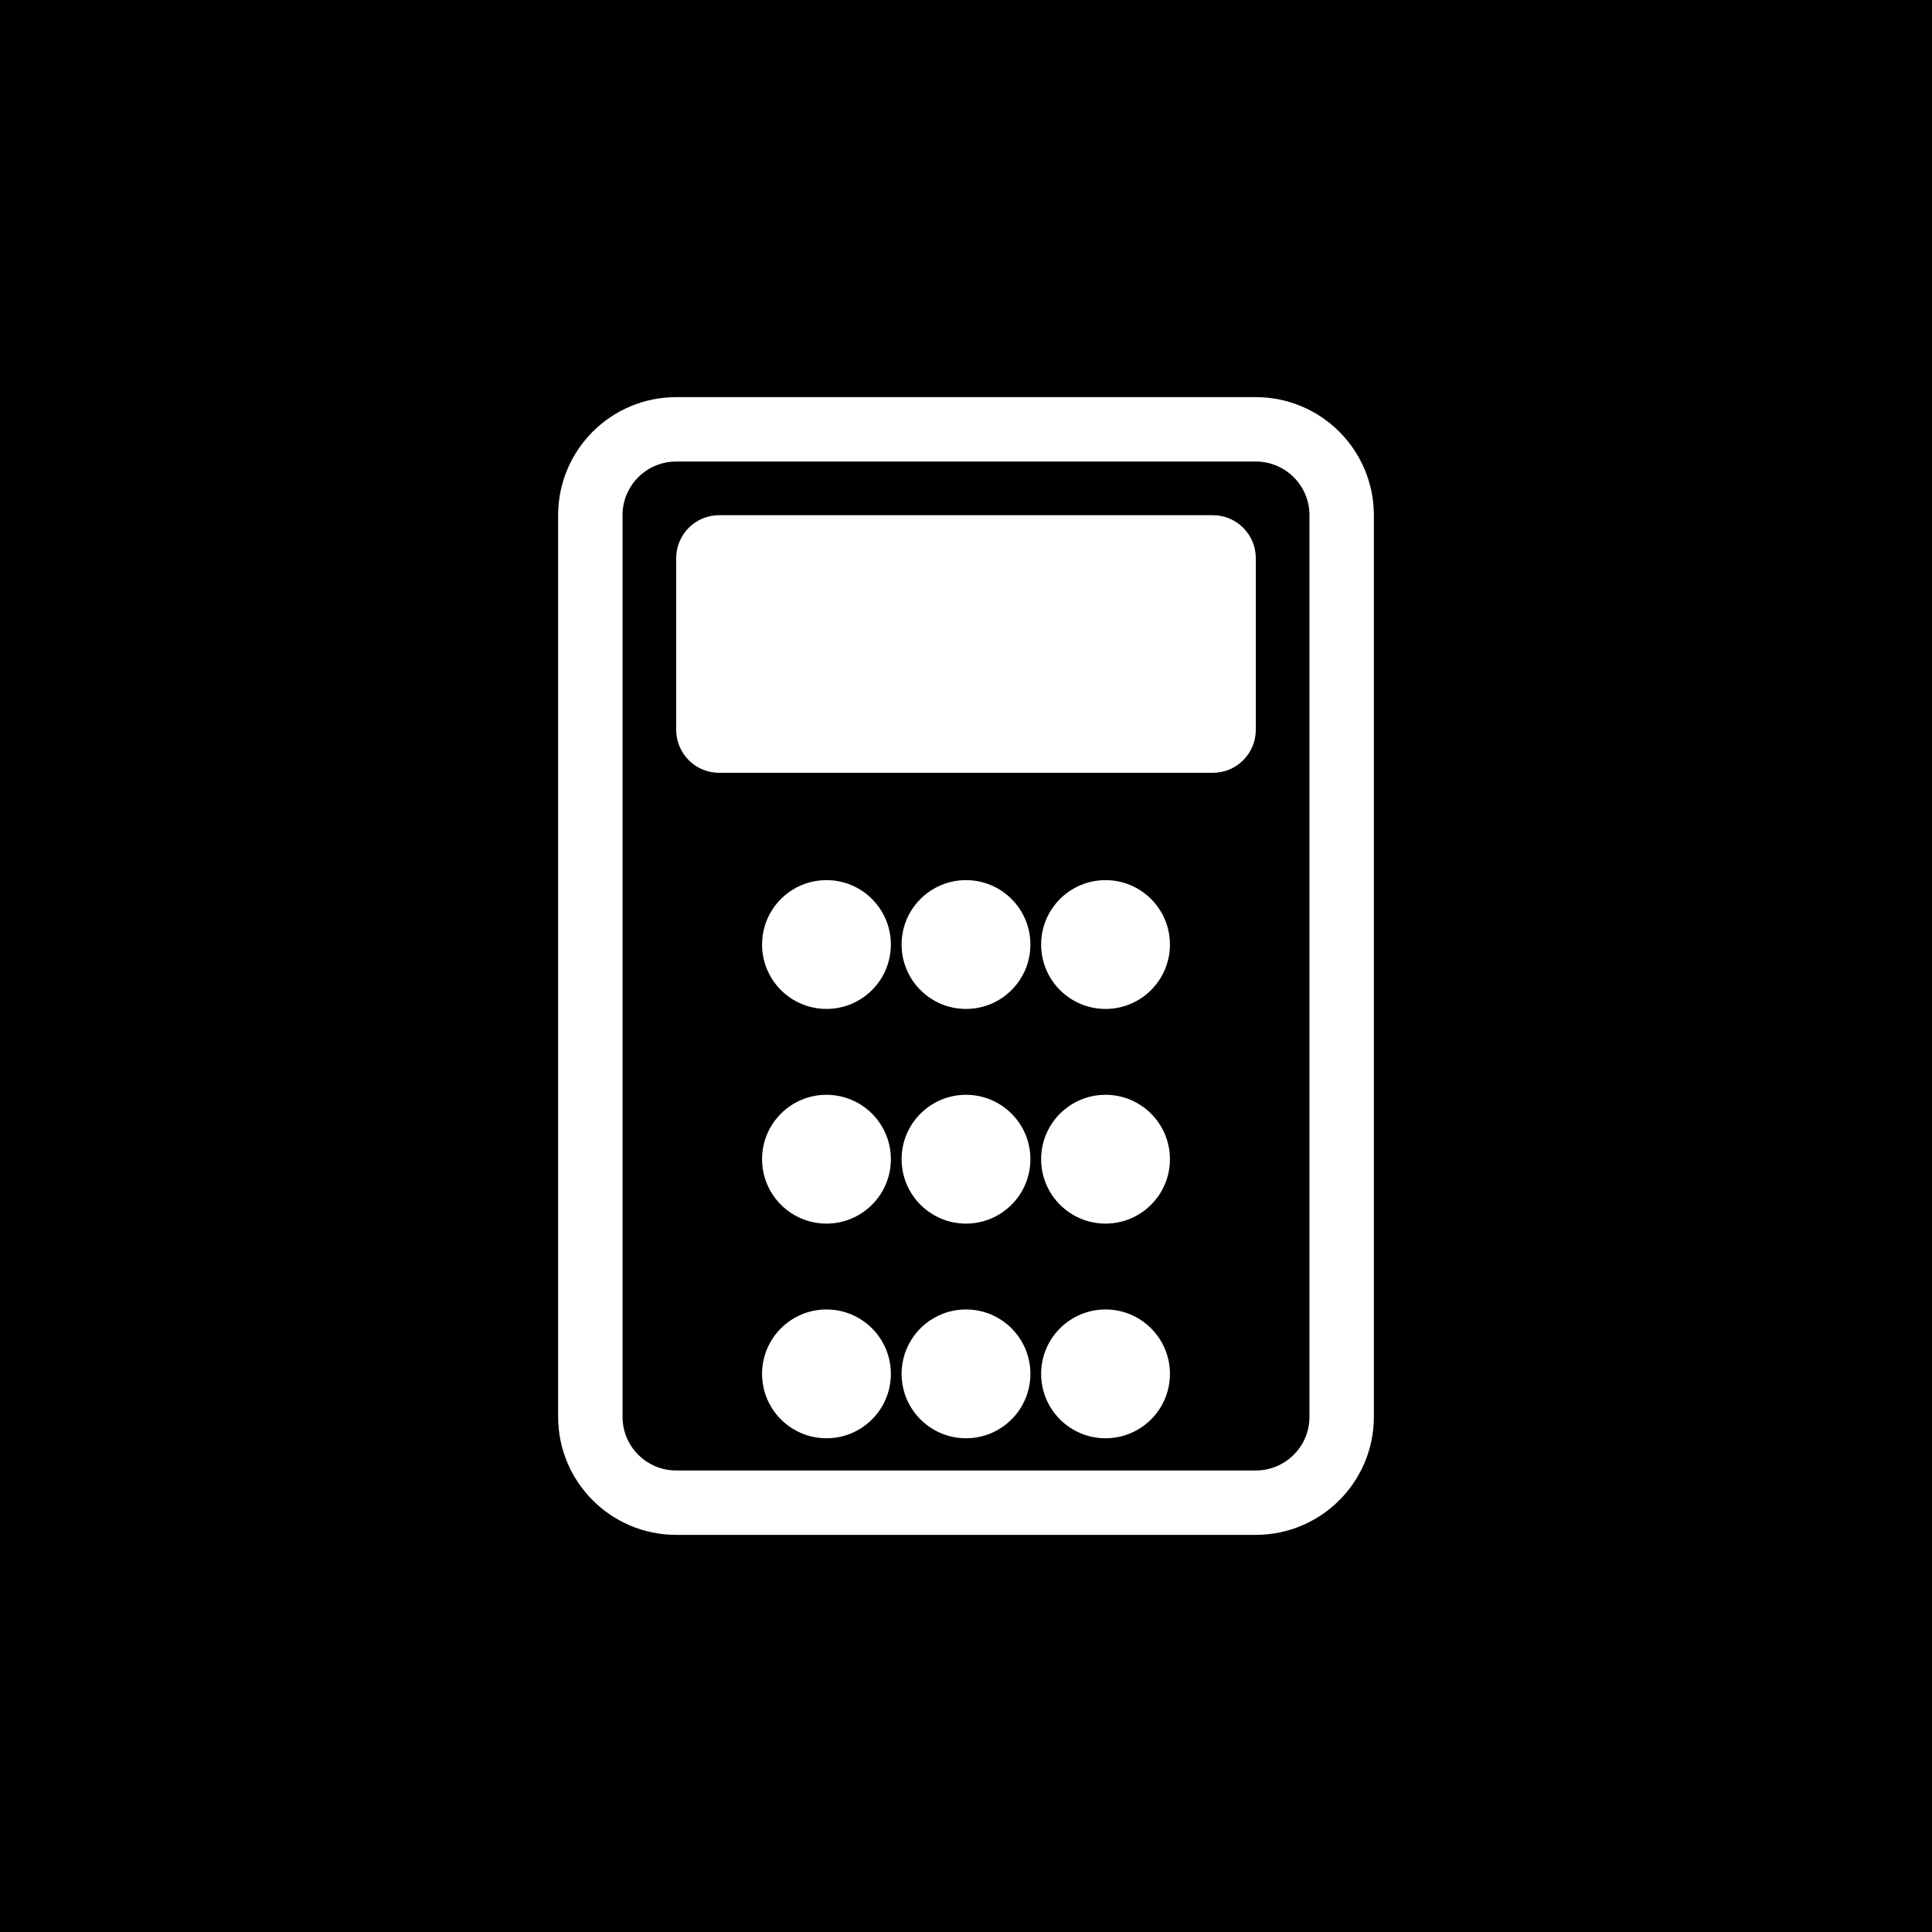
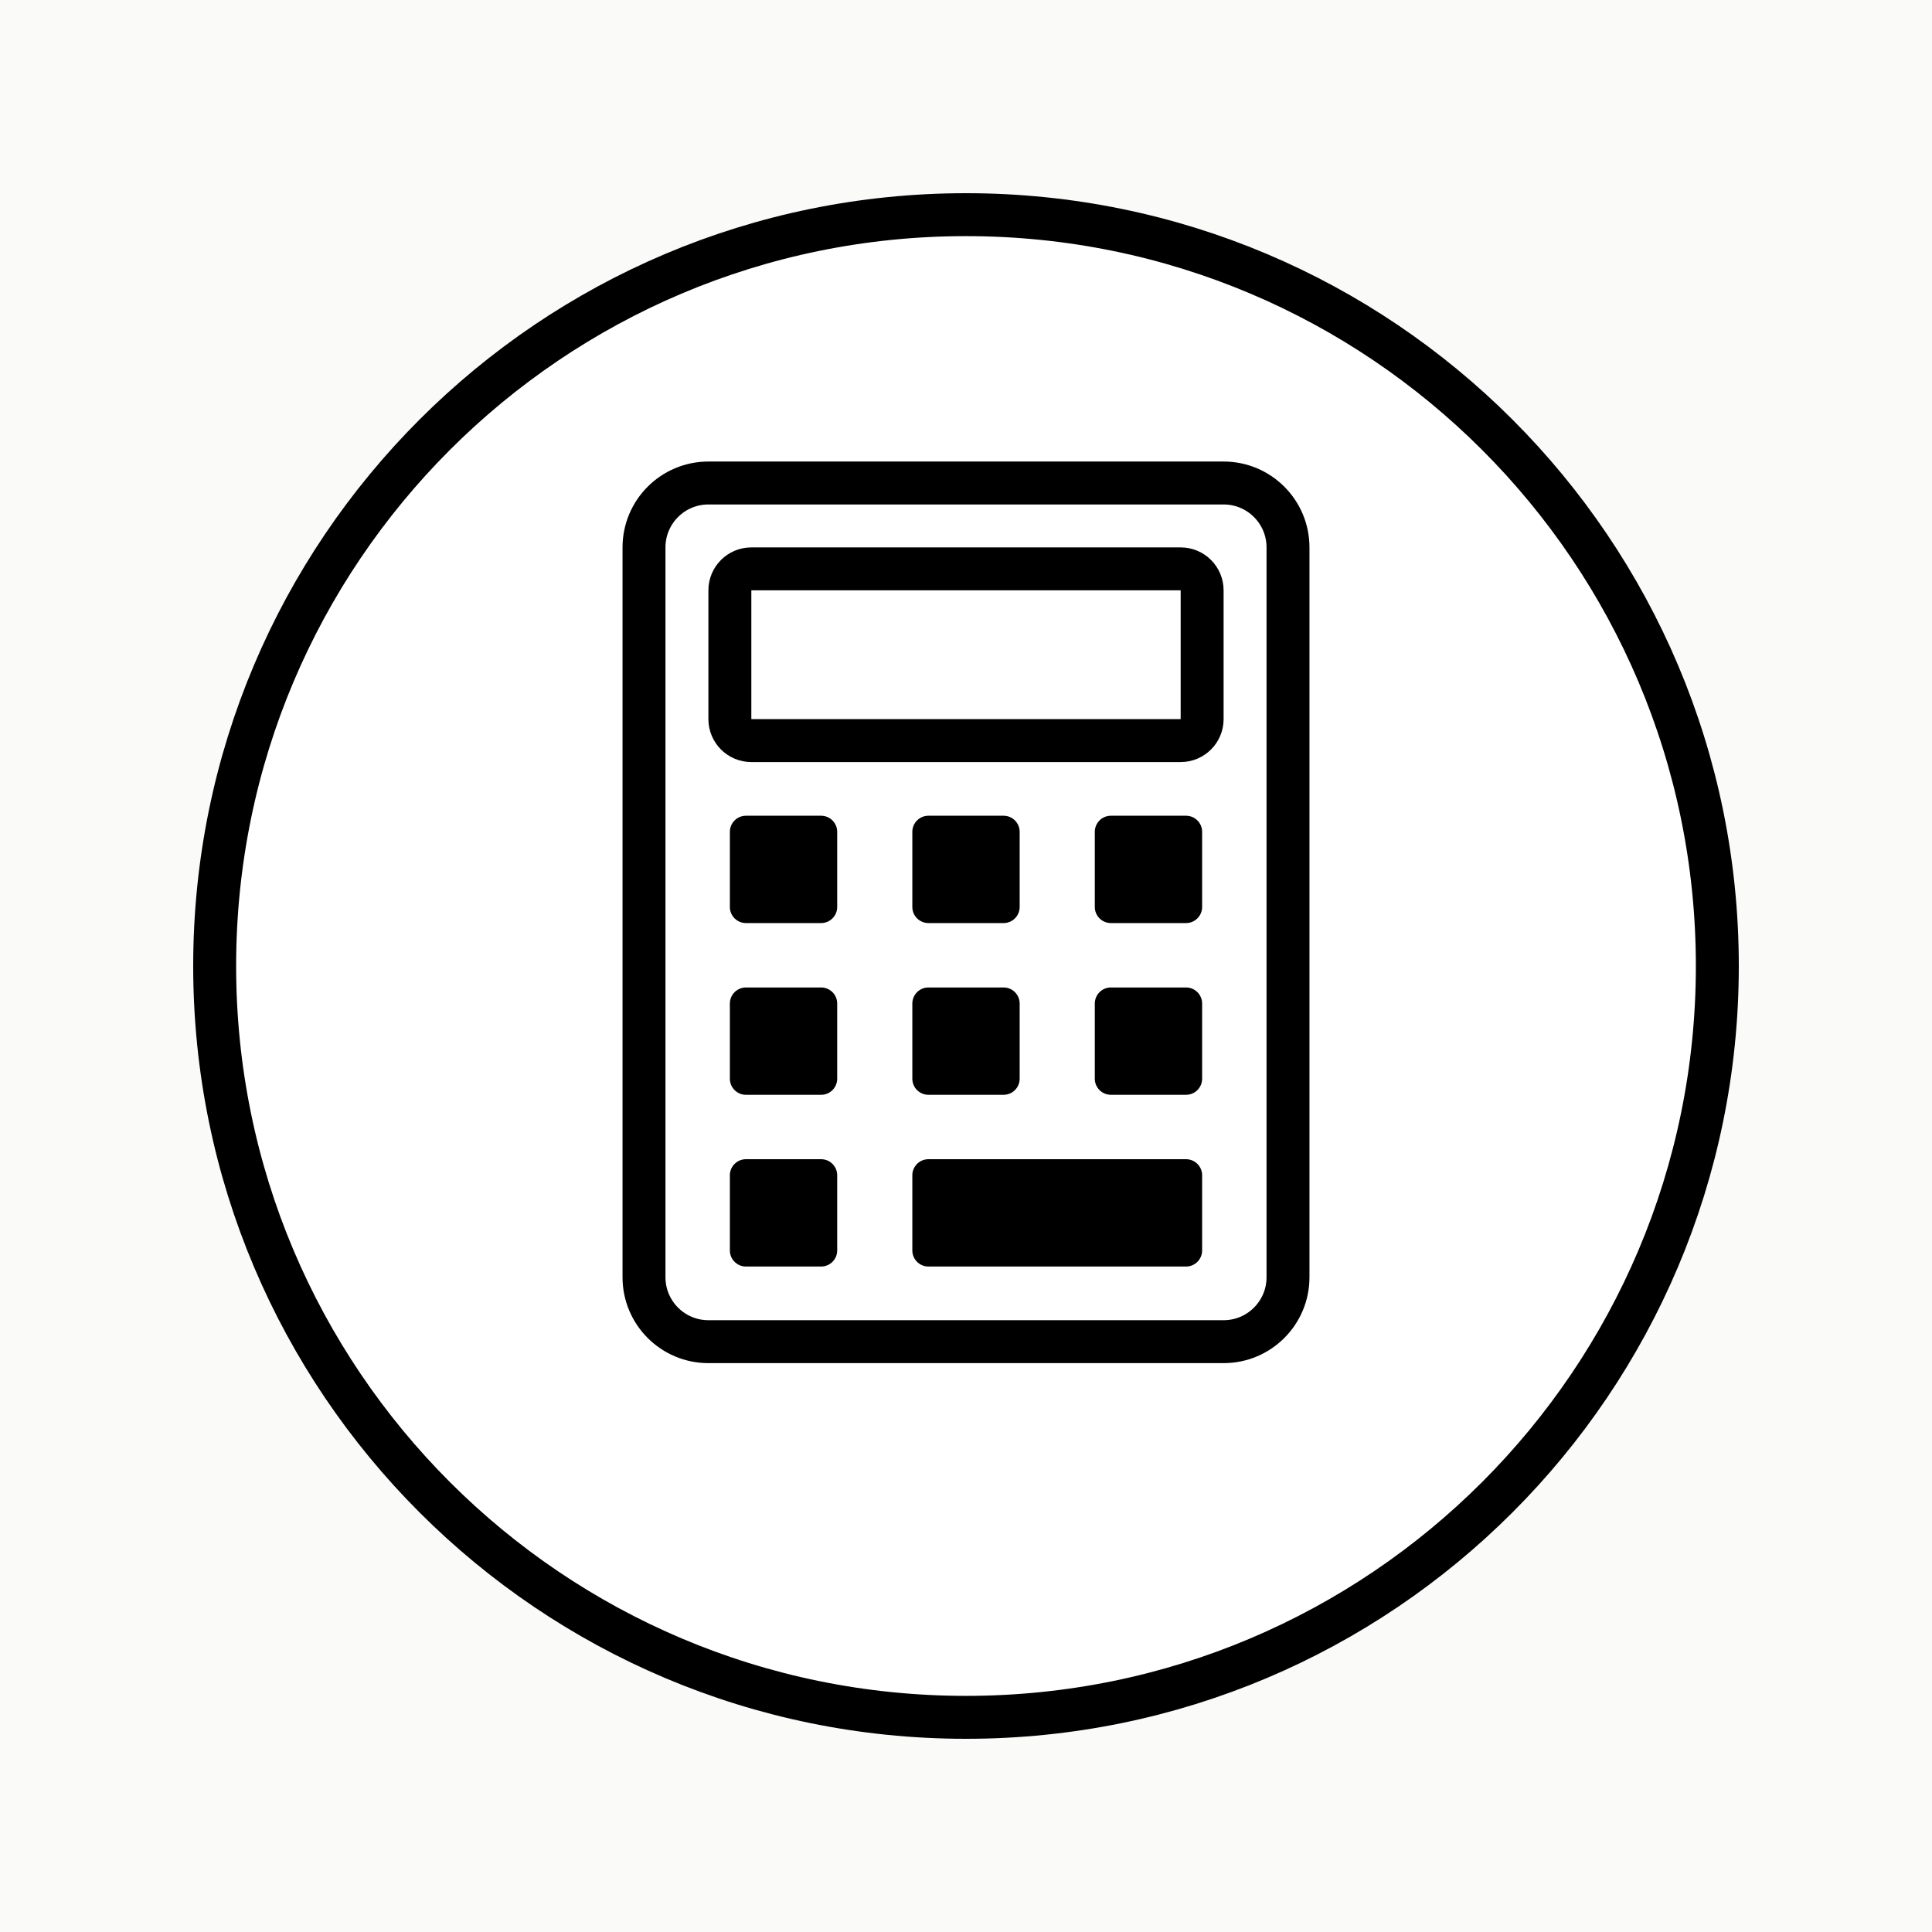
<svg xmlns="http://www.w3.org/2000/svg" viewBox="0 0 180 180" width="180" height="180">
-   <rect width="180" height="180" fill="#000000" />
-   <g transform="translate(45, 30)" stroke="#ffffff" stroke-width="6" fill="none" stroke-linecap="round" stroke-linejoin="round">
-     <rect x="10" y="10" width="70" height="100" rx="8" />
-     <rect x="18" y="18" width="54" height="24" rx="4" fill="#ffffff" stroke="none" />
-     <circle cx="32" cy="58" r="6" fill="#ffffff" stroke="none" />
-     <circle cx="45" cy="58" r="6" fill="#ffffff" stroke="none" />
-     <circle cx="58" cy="58" r="6" fill="#ffffff" stroke="none" />
-     <circle cx="32" cy="78" r="6" fill="#ffffff" stroke="none" />
-     <circle cx="45" cy="78" r="6" fill="#ffffff" stroke="none" />
-     <circle cx="58" cy="78" r="6" fill="#ffffff" stroke="none" />
-     <circle cx="32" cy="98" r="6" fill="#ffffff" stroke="none" />
-     <circle cx="45" cy="98" r="6" fill="#ffffff" stroke="none" />
-     <circle cx="58" cy="98" r="6" fill="#ffffff" stroke="none" />
+   <rect width="180" height="180" fill="#fafaf9" />
+   <circle cx="90" cy="90" r="70" fill="white" stroke="#000000" stroke-width="4" />
+   <g stroke="#000000" stroke-width="4" fill="none" stroke-linecap="round" stroke-linejoin="round">
+     <rect x="60" y="45" width="60" height="80" rx="6" />
+     <rect x="68" y="53" width="44" height="16" rx="2" fill="none" />
+     <rect x="68" y="76" width="10" height="10" rx="1.5" fill="#000000" stroke="none" />
+     <rect x="85" y="76" width="10" height="10" rx="1.5" fill="#000000" stroke="none" />
+     <rect x="102" y="76" width="10" height="10" rx="1.5" fill="#000000" stroke="none" />
+     <rect x="68" y="92" width="10" height="10" rx="1.5" fill="#000000" stroke="none" />
+     <rect x="85" y="92" width="10" height="10" rx="1.5" fill="#000000" stroke="none" />
+     <rect x="102" y="92" width="10" height="10" rx="1.5" fill="#000000" stroke="none" />
+     <rect x="68" y="108" width="10" height="10" rx="1.5" fill="#000000" stroke="none" />
+     <rect x="85" y="108" width="27" height="10" rx="1.5" fill="#000000" stroke="none" />
  </g>
</svg>
